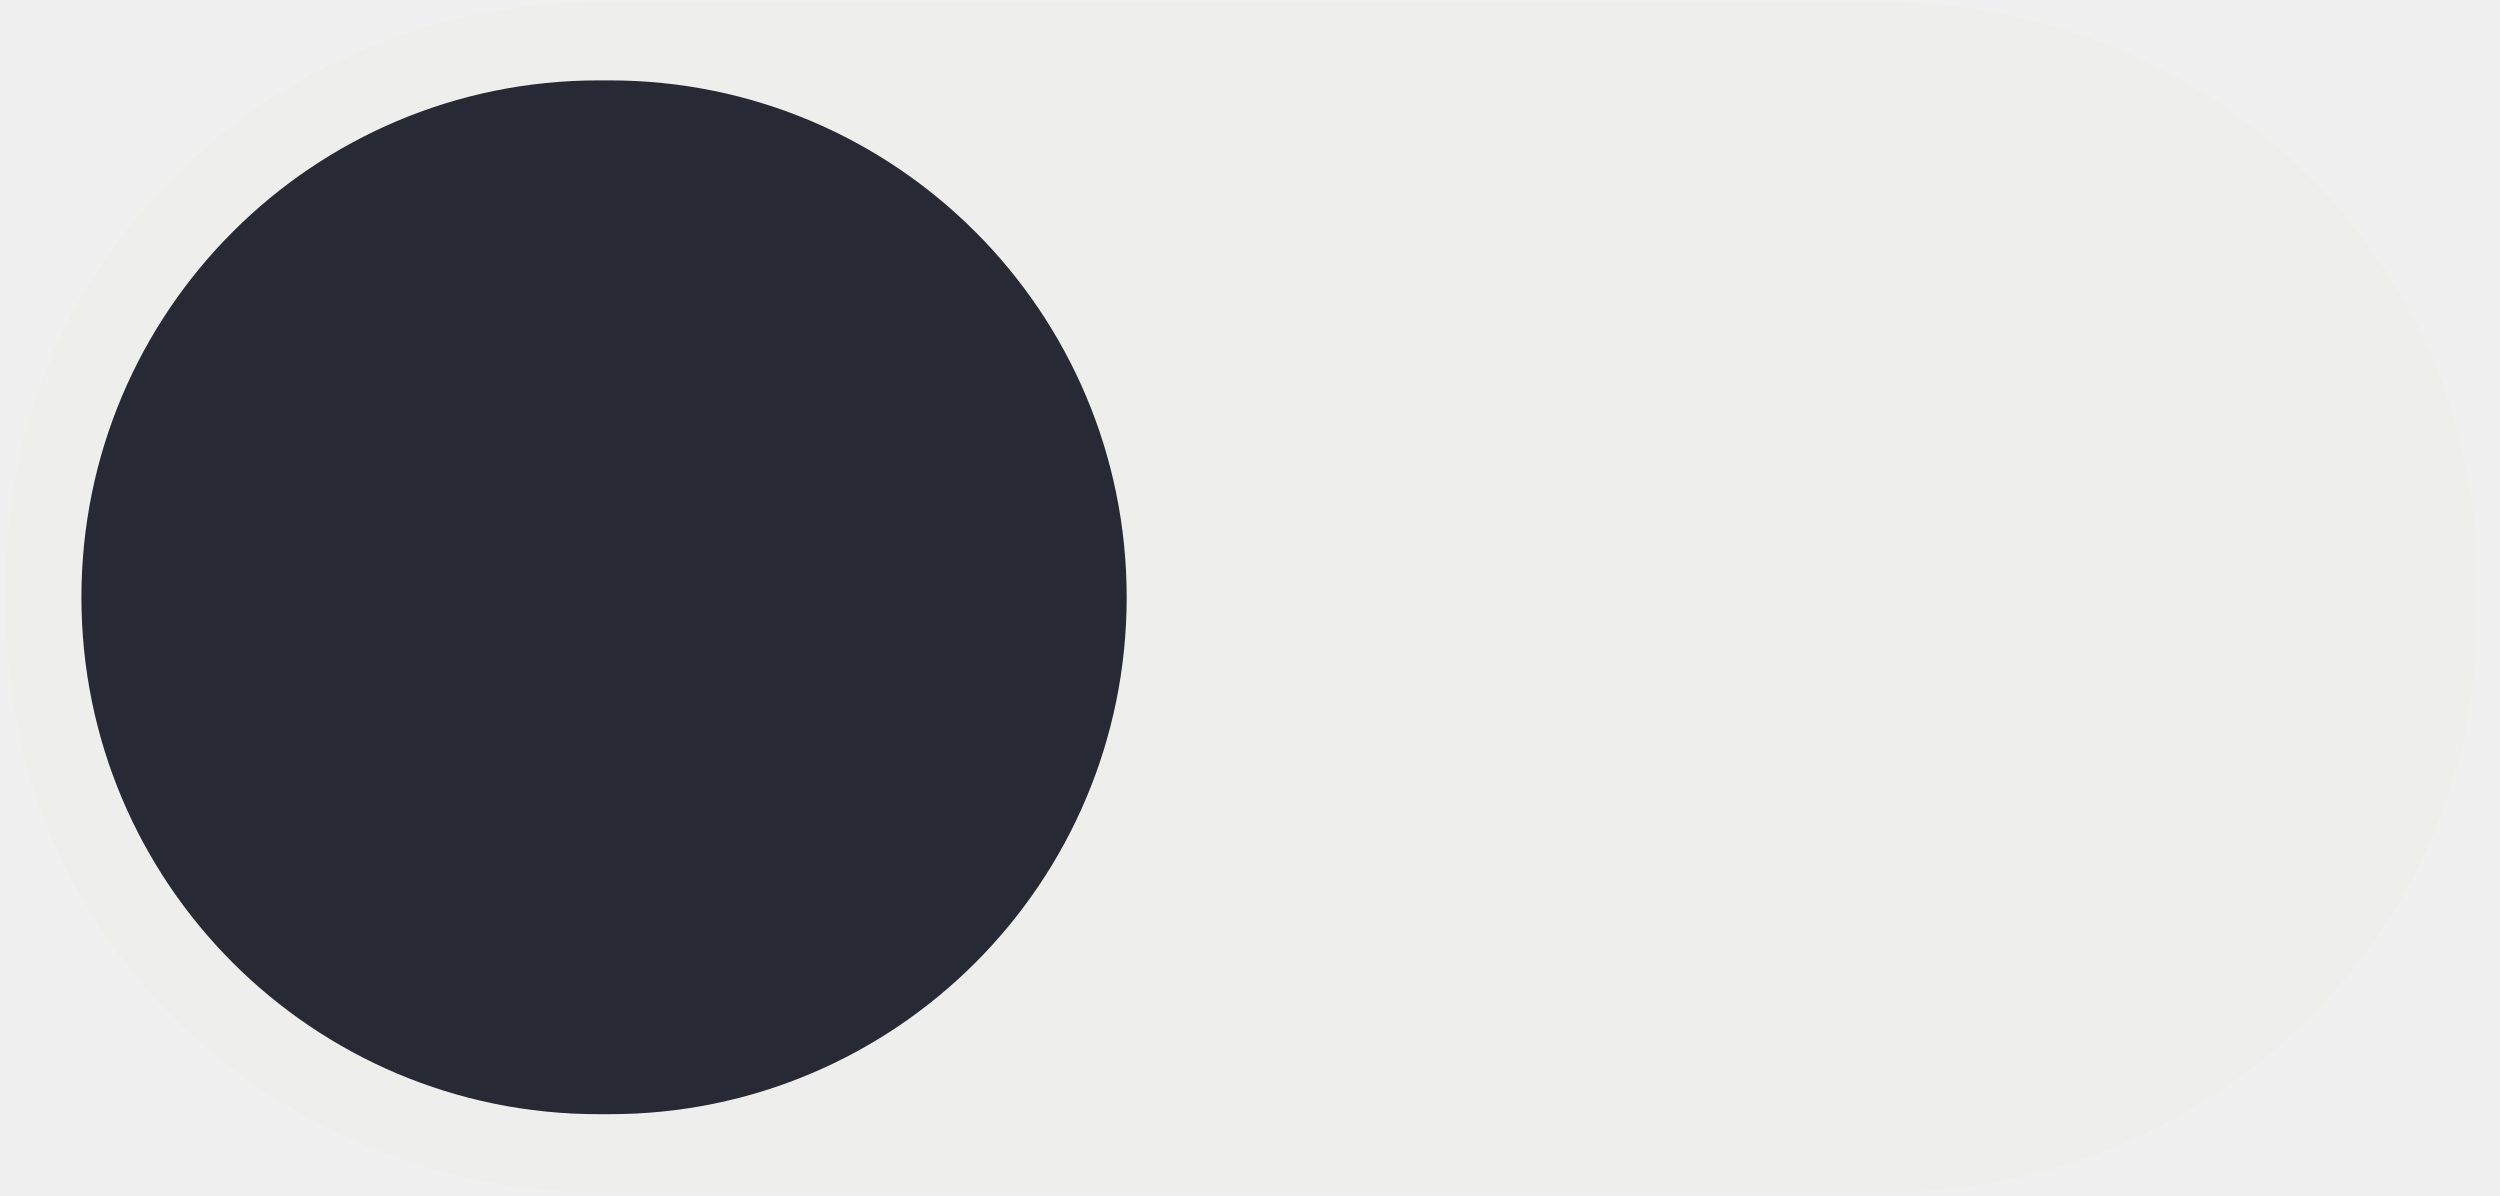
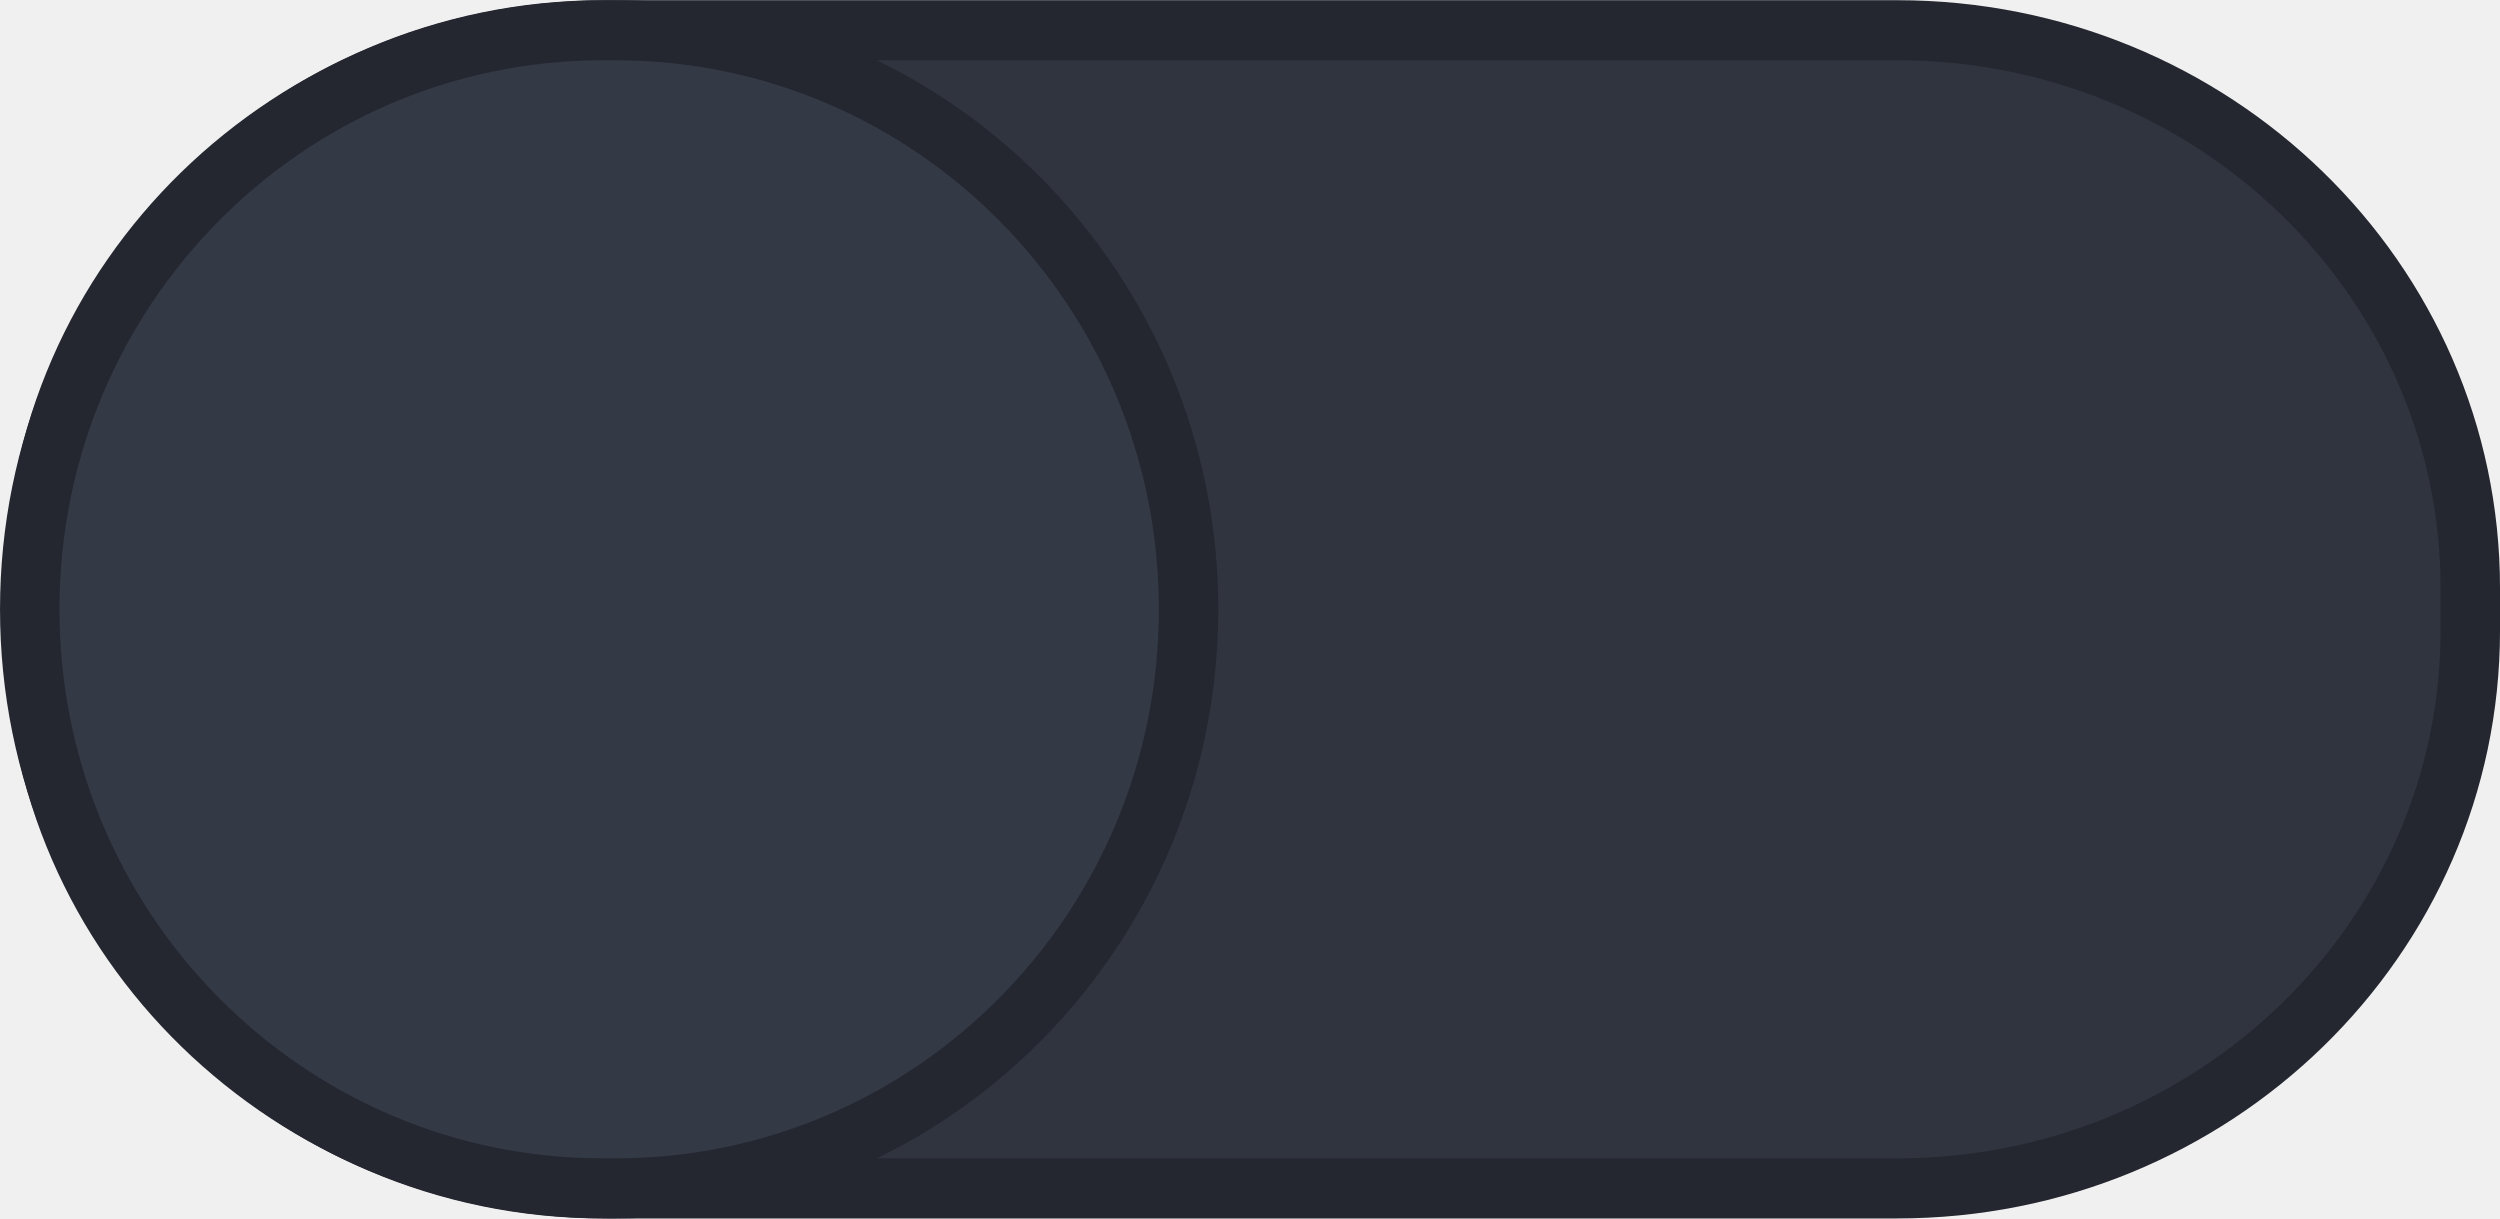
- <svg xmlns="http://www.w3.org/2000/svg" version="1.1" viewBox="0 0 46 22">
-   <path d="m11.08 0.035c-6.051 0-10.955 4.713-10.955 10.572v0.766c0 5.859 4.904 10.572 10.955 10.572h23.535c6.051 0 10.955-4.713 10.955-10.572v-0.766c0-5.859-4.904-10.572-10.955-10.572z" color="#000000" color-rendering="auto" dominant-baseline="auto" fill="#fff" image-rendering="auto" shape-rendering="auto" solid-color="#000000" style="fill:#eeeeec;font-feature-settings:normal;font-variant-alternates:normal;font-variant-caps:normal;font-variant-ligatures:normal;font-variant-numeric:normal;font-variant-position:normal;isolation:auto;mix-blend-mode:normal;shape-padding:0;text-decoration-color:#000000;text-decoration-line:none;text-decoration-style:solid;text-indent:0;text-orientation:mixed;text-transform:none;white-space:normal" />
-   <rect x="1.498" y="1.479" width="19.233" height="19.022" rx="9.511" ry="9.511" style="fill:#272a34" />
+ <svg xmlns="http://www.w3.org/2000/svg" width="91.696" height="44.682" version="1.1" viewBox="0 0 91.696 44.682">
+   <g transform="matrix(2.0103 0 0 2.0314 -.00040213 -591.47)">
+     <rect x=".625" y="291.71" width="44.446" height="20.911" rx="10.455" ry="10.073" style="fill:#2f343f;paint-order:normal;stroke-width:1.085;stroke:#242730" />
+     <rect x=".543" y="291.71" width="21.143" height="20.911" rx="10.455" ry="10.455" style="fill:#333945;paint-order:normal;stroke-width:1.085;stroke:#242730" />
+   </g>
</svg>
